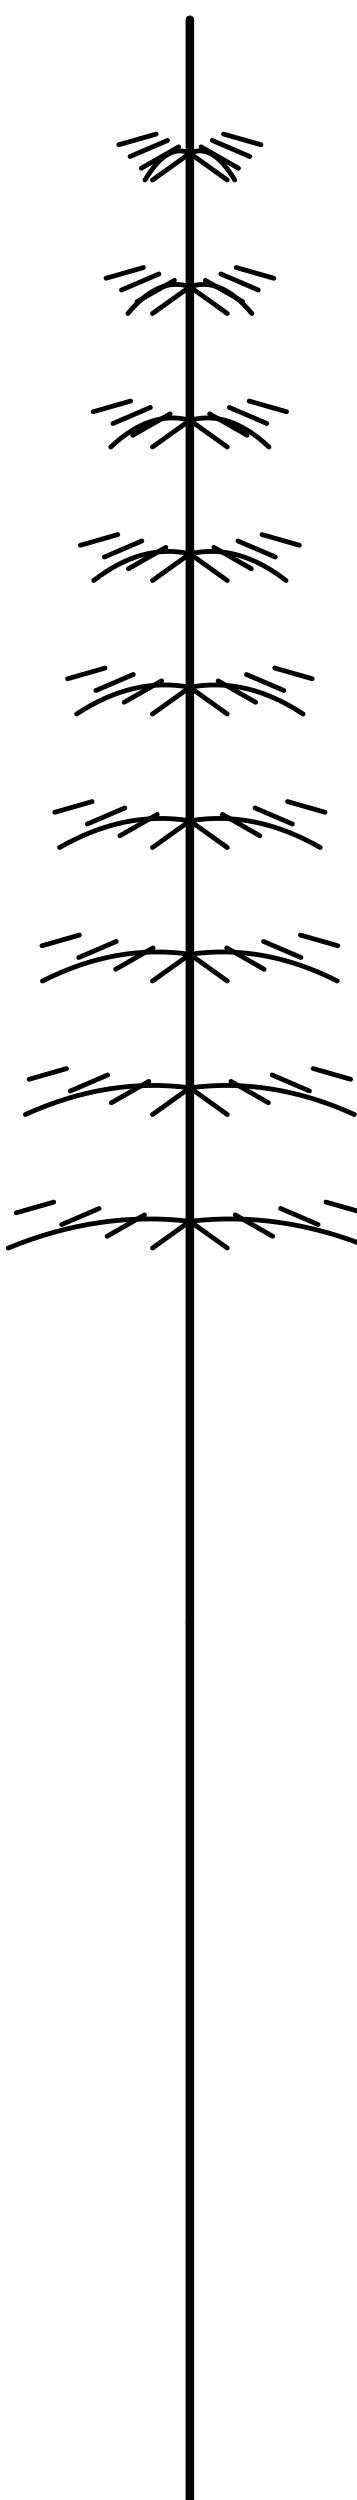
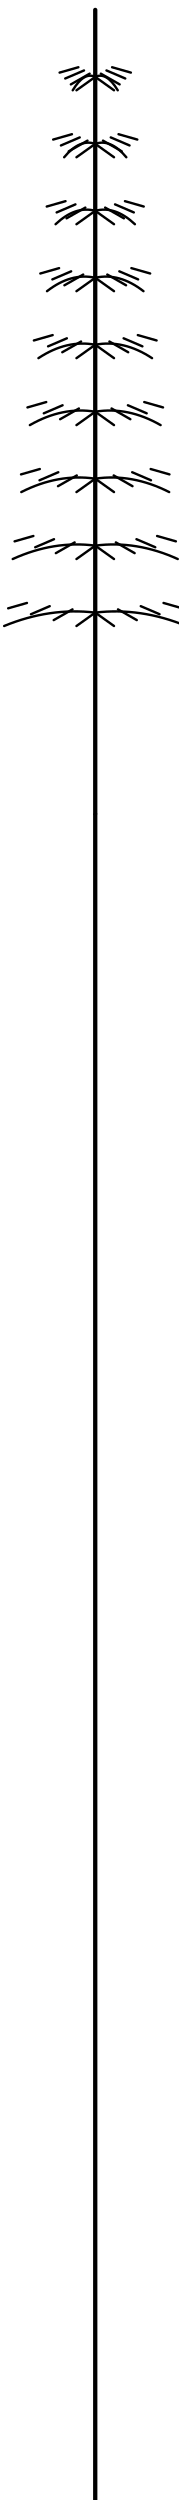
- <svg xmlns="http://www.w3.org/2000/svg" viewBox="1260 80 180 1264">
+ <svg xmlns="http://www.w3.org/2000/svg" viewBox="1260 80 180 2520">
  <g transform="translate(1356 900) scale(2.7)">
    <g fill="none" stroke="#000" stroke-width="0.9" stroke-linecap="round">
      <path d="M0 0L0 -300" stroke-width="1.6" />
      <path d="M0 -75l-7 5" />
      <path d="M-8.5 -76.2l-7 4" />
      <path d="M-17 -77.4l-7 3" />
      <path d="M-25.5 -78.6l-7 2" />
      <path d="M0 -75l7 5" />
      <path d="M8.5 -76.2l7 4" />
      <path d="M17 -77.4l7 3" />
      <path d="M25.5 -78.6l7 2" />
      <path d="M0 -75Q-17 -77 -34 -70M0 -75Q17 -77 34 -70" />
      <path d="M0 -100l-7 5" />
      <path d="M-7.7 -101.2l-7 4" />
      <path d="M-15.4 -102.4l-7 3" />
      <path d="M-23.1 -103.6l-7 2" />
      <path d="M0 -100l7 5" />
      <path d="M7.7 -101.2l7 4" />
      <path d="M15.4 -102.4l7 3" />
      <path d="M23.1 -103.6l7 2" />
      <path d="M0 -100Q-15.4 -102 -30.8 -95M0 -100Q15.4 -102 30.8 -95" />
      <path d="M0 -125l-7 5" />
      <path d="M-6.9 -126.2l-7 4" />
      <path d="M-13.8 -127.4l-7 3" />
      <path d="M-20.7 -128.6l-7 2" />
      <path d="M0 -125l7 5" />
      <path d="M6.9 -126.2l7 4" />
      <path d="M13.8 -127.4l7 3" />
      <path d="M20.7 -128.6l7 2" />
      <path d="M0 -125Q-13.8 -127 -27.6 -120M0 -125Q13.8 -127 27.6 -120" />
      <path d="M0 -150l-7 5" />
      <path d="M-6.1 -151.2l-7 4" />
      <path d="M-12.2 -152.4l-7 3" />
      <path d="M-18.3 -153.6l-7 2" />
      <path d="M0 -150l7 5" />
      <path d="M6.1 -151.2l7 4" />
      <path d="M12.2 -152.4l7 3" />
      <path d="M18.3 -153.6l7 2" />
      <path d="M0 -150Q-12.2 -152 -24.4 -145M0 -150Q12.2 -152 24.4 -145" />
      <path d="M0 -175l-7 5" />
      <path d="M-5.3 -176.2l-7 4" />
      <path d="M-10.6 -177.4l-7 3" />
      <path d="M-15.9 -178.6l-7 2" />
      <path d="M0 -175l7 5" />
      <path d="M5.3 -176.2l7 4" />
      <path d="M10.6 -177.4l7 3" />
      <path d="M15.9 -178.6l7 2" />
      <path d="M0 -175Q-10.6 -177 -21.2 -170M0 -175Q10.6 -177 21.2 -170" />
      <path d="M0 -200l-7 5" />
      <path d="M-4.5 -201.2l-7 4" />
      <path d="M-9 -202.4l-7 3" />
      <path d="M-13.5 -203.6l-7 2" />
      <path d="M0 -200l7 5" />
      <path d="M4.5 -201.2l7 4" />
      <path d="M9 -202.4l7 3" />
      <path d="M13.5 -203.6l7 2" />
      <path d="M0 -200Q-9 -202 -18 -195M0 -200Q9 -202 18 -195" />
      <path d="M0 -225l-7 5" />
      <path d="M-3.7 -226.2l-7 4" />
      <path d="M-7.4 -227.4l-7 3" />
      <path d="M-11.1 -228.6l-7 2" />
      <path d="M0 -225l7 5" />
      <path d="M3.7 -226.2l7 4" />
      <path d="M7.4 -227.4l7 3" />
      <path d="M11.1 -228.6l7 2" />
      <path d="M0 -225Q-7.4 -227 -14.8 -220M0 -225Q7.4 -227 14.8 -220" />
      <path d="M0 -250l-7 5" />
      <path d="M-2.9 -251.2l-7 4" />
      <path d="M-5.8 -252.4l-7 3" />
      <path d="M-8.7 -253.6l-7 2" />
      <path d="M0 -250l7 5" />
      <path d="M2.9 -251.2l7 4" />
      <path d="M5.8 -252.4l7 3" />
      <path d="M8.7 -253.6l7 2" />
      <path d="M0 -250Q-5.8 -252 -11.6 -245M0 -250Q5.8 -252 11.6 -245" />
      <path d="M0 -275l-7 5" />
      <path d="M-2.1 -276.2l-7 4" />
      <path d="M-4.2 -277.4l-7 3" />
      <path d="M-6.3 -278.6l-7 2" />
      <path d="M0 -275l7 5" />
      <path d="M2.1 -276.2l7 4" />
      <path d="M4.2 -277.4l7 3" />
      <path d="M6.3 -278.6l7 2" />
      <path d="M0 -275Q-4.2 -277 -8.4 -270M0 -275Q4.2 -277 8.4 -270" />
    </g>
  </g>
-   <path d="M1356 900V1344" fill="none" stroke="#000" stroke-width="4.32" />
+   <path d="M1356 900V2600" fill="none" stroke="#000" stroke-width="4.32" />
</svg>
